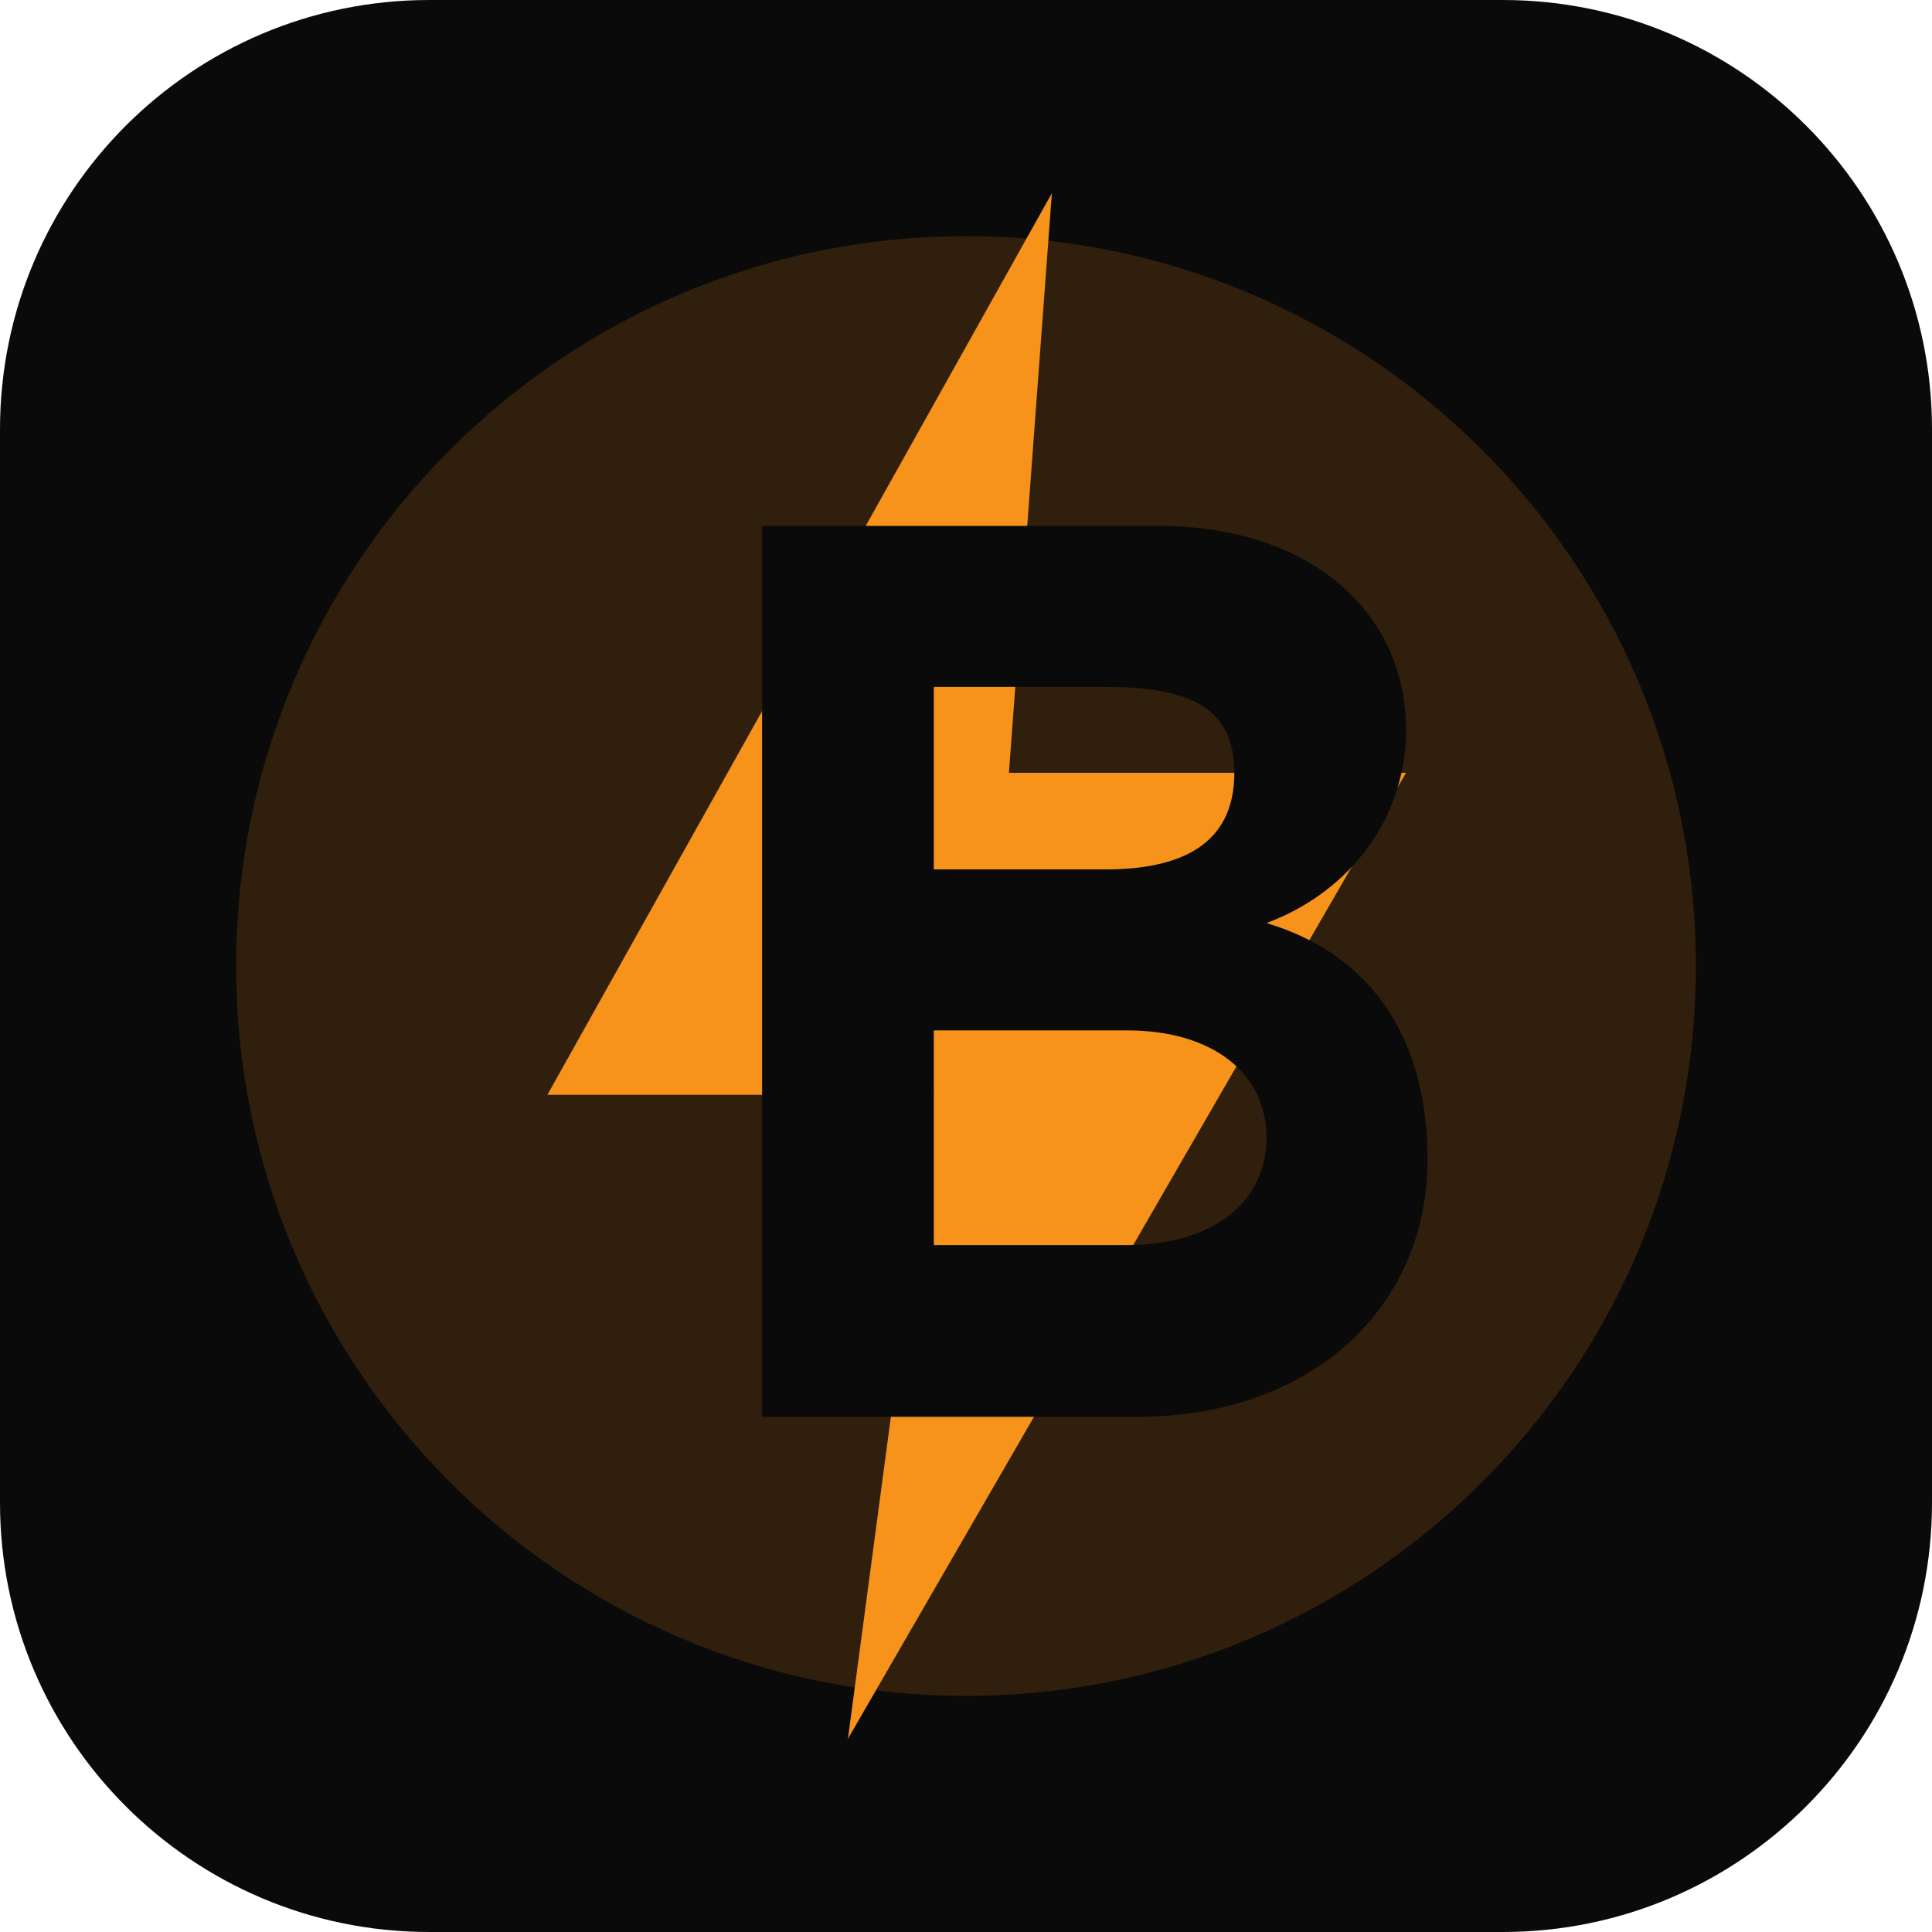
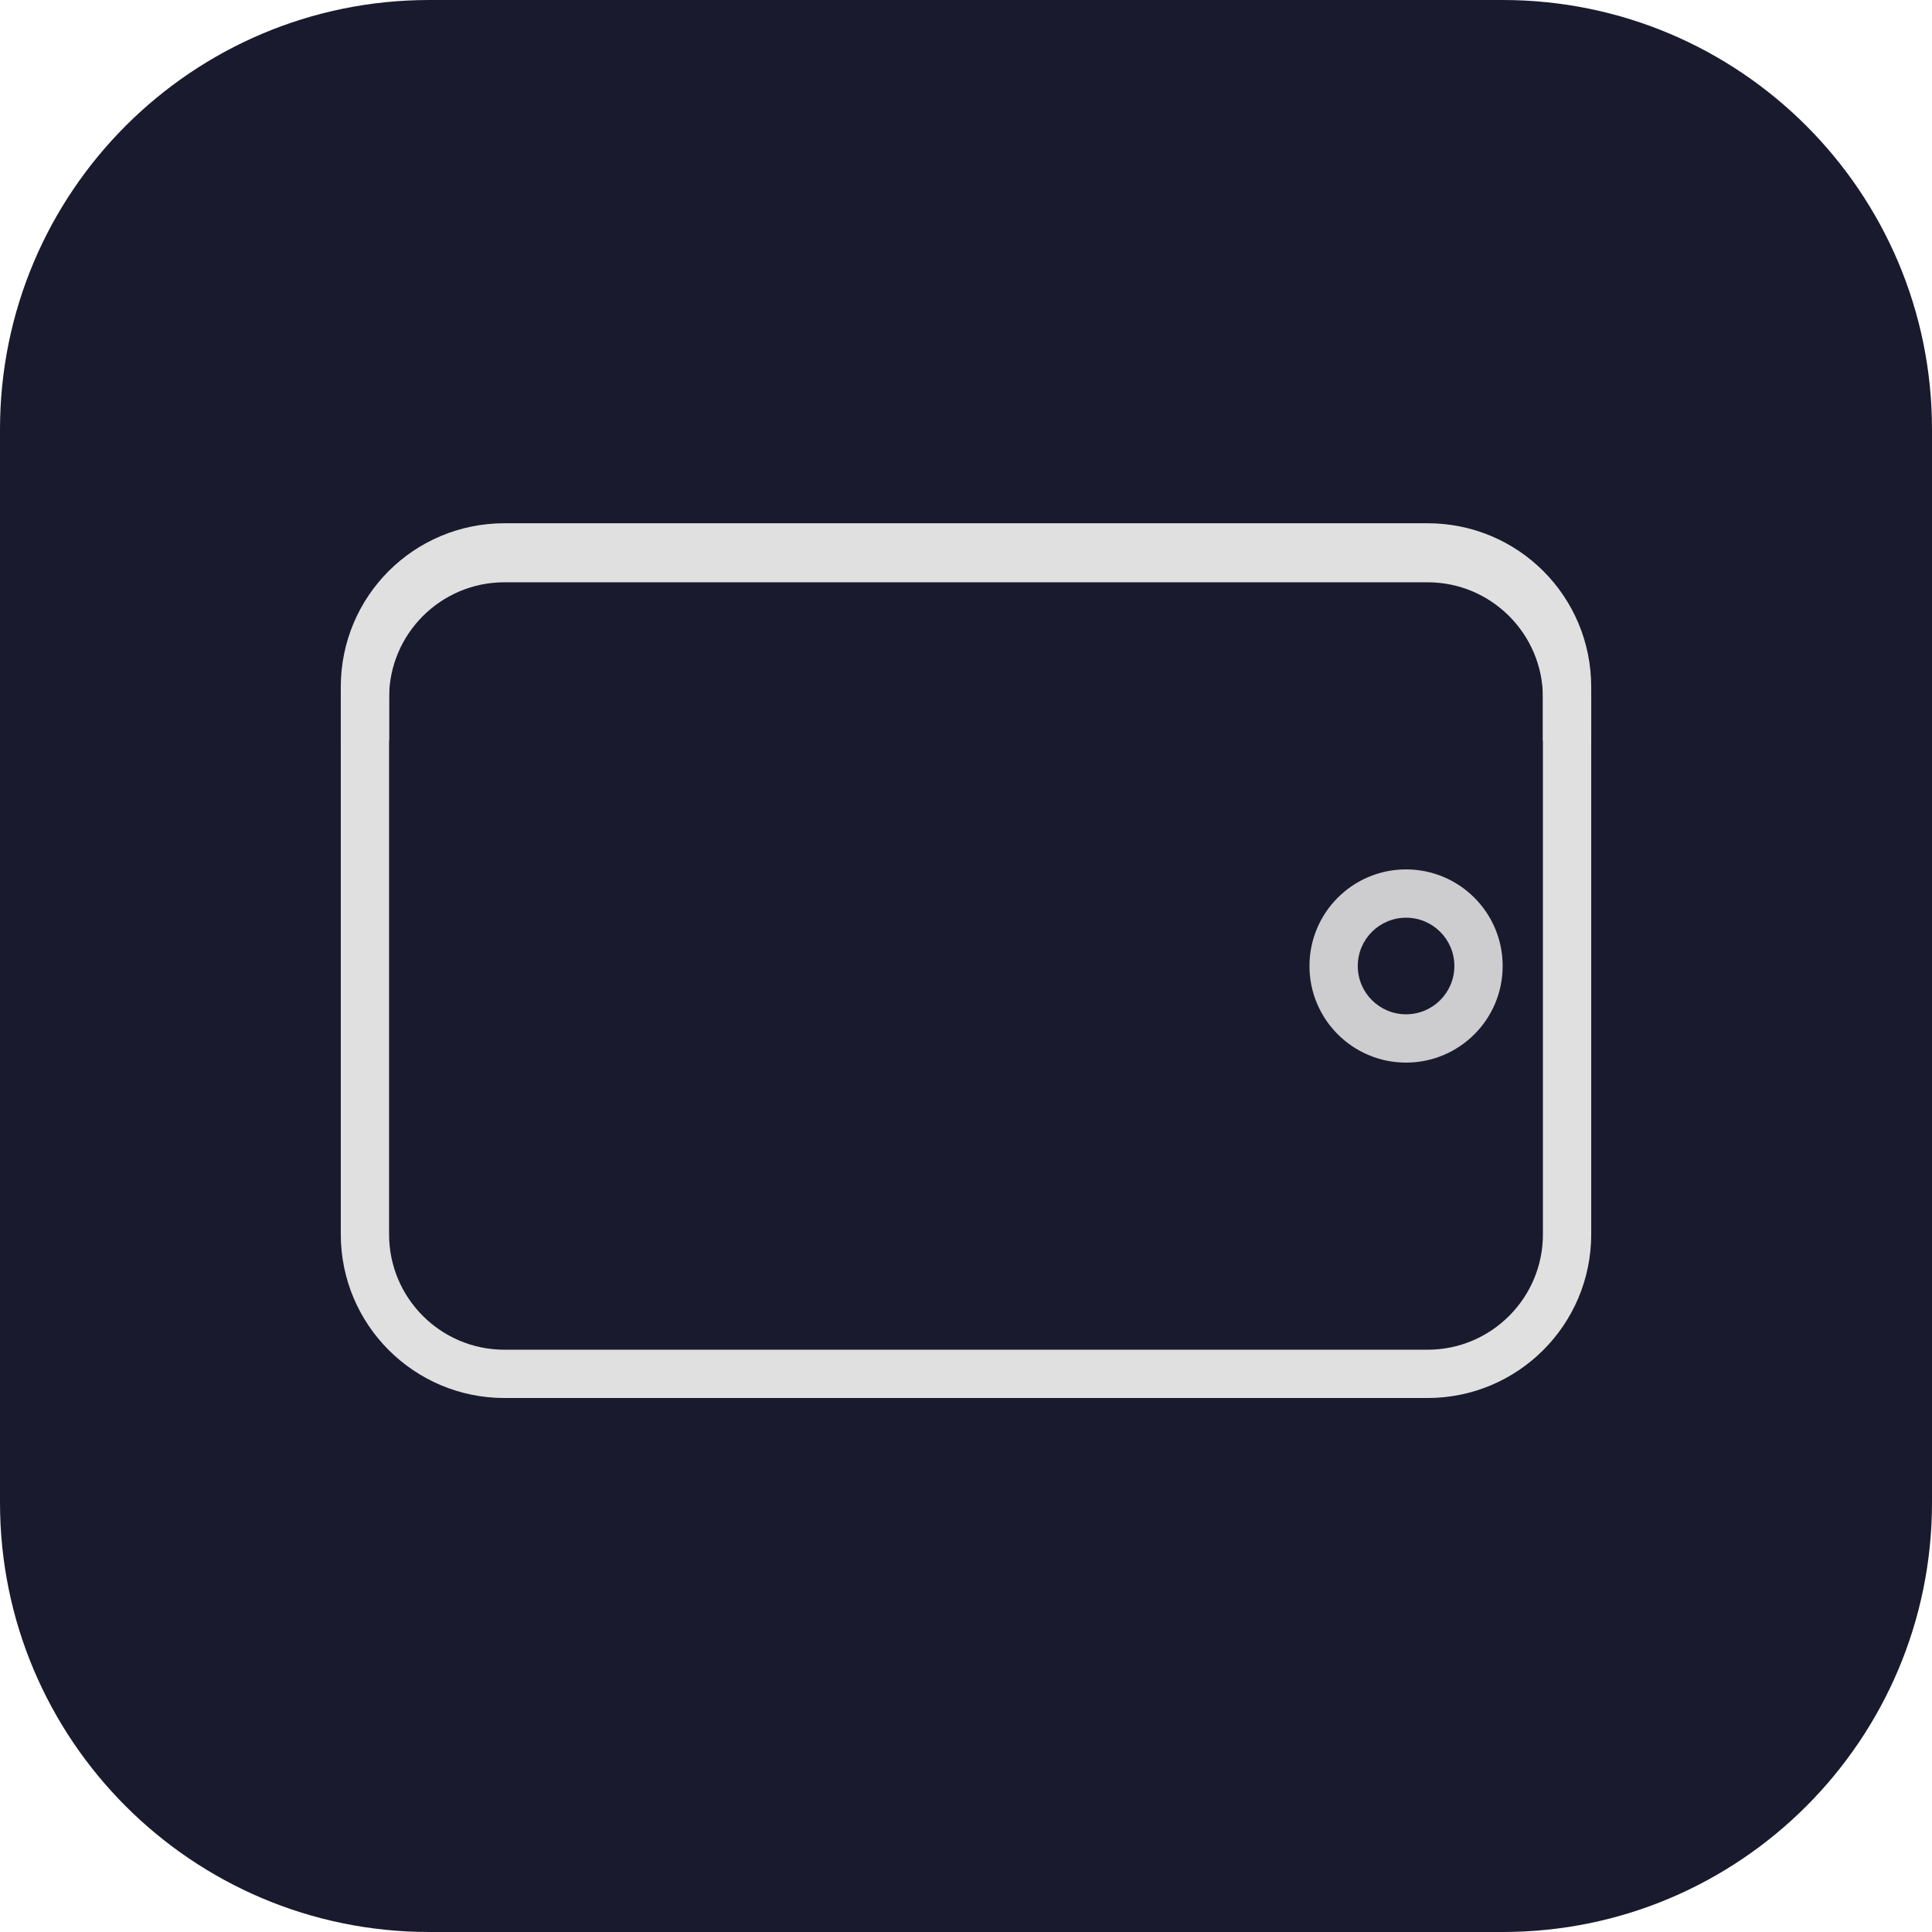
- <svg xmlns="http://www.w3.org/2000/svg" width="180" height="180" viewBox="0 0 180 180" role="img" aria-label="My Ledger">
-   <rect width="180" height="180" rx="40" fill="#0a0a0a" />
-   <circle cx="90" cy="90" r="68" fill="#f7931a" opacity="0.16" />
-   <path d="M98 18 51 102h36l-8 60 52-90H94l4-54Z" fill="#f7931a" />
-   <path d="M87 49h21c14 0 23 8 23 19 0 8-5 15-13 18 10 3 15 11 15 22 0 14-11 24-27 24H71V49h16Zm0 15v17h16c8 0 12-3 12-9s-4-8-12-8H87Zm0 32v20h18c8 0 13-4 13-10s-5-10-13-10H87Z" fill="#0a0a0a" />
+ <svg xmlns="http://www.w3.org/2000/svg" width="180" height="180" viewBox="0 0 180 180" role="img" aria-label="Wallet">
+   <rect width="180" height="180" rx="40" fill="#1a1a2e" />
+   <rect x="34" y="52" width="112" height="76" rx="13" fill="none" stroke="#e0e0e0" stroke-width="4.5" />
+   <path d="M34 69v-5c0-7.2 5.8-13 13-13h86c7.2 0 13 5.8 13 13v5" fill="none" stroke="#e0e0e0" stroke-width="4.5" />
+   <circle cx="131" cy="90" r="9" fill="#e0e0e0" opacity="0.9" />
+   <circle cx="131" cy="90" r="4.5" fill="#1a1a2e" />
</svg>
